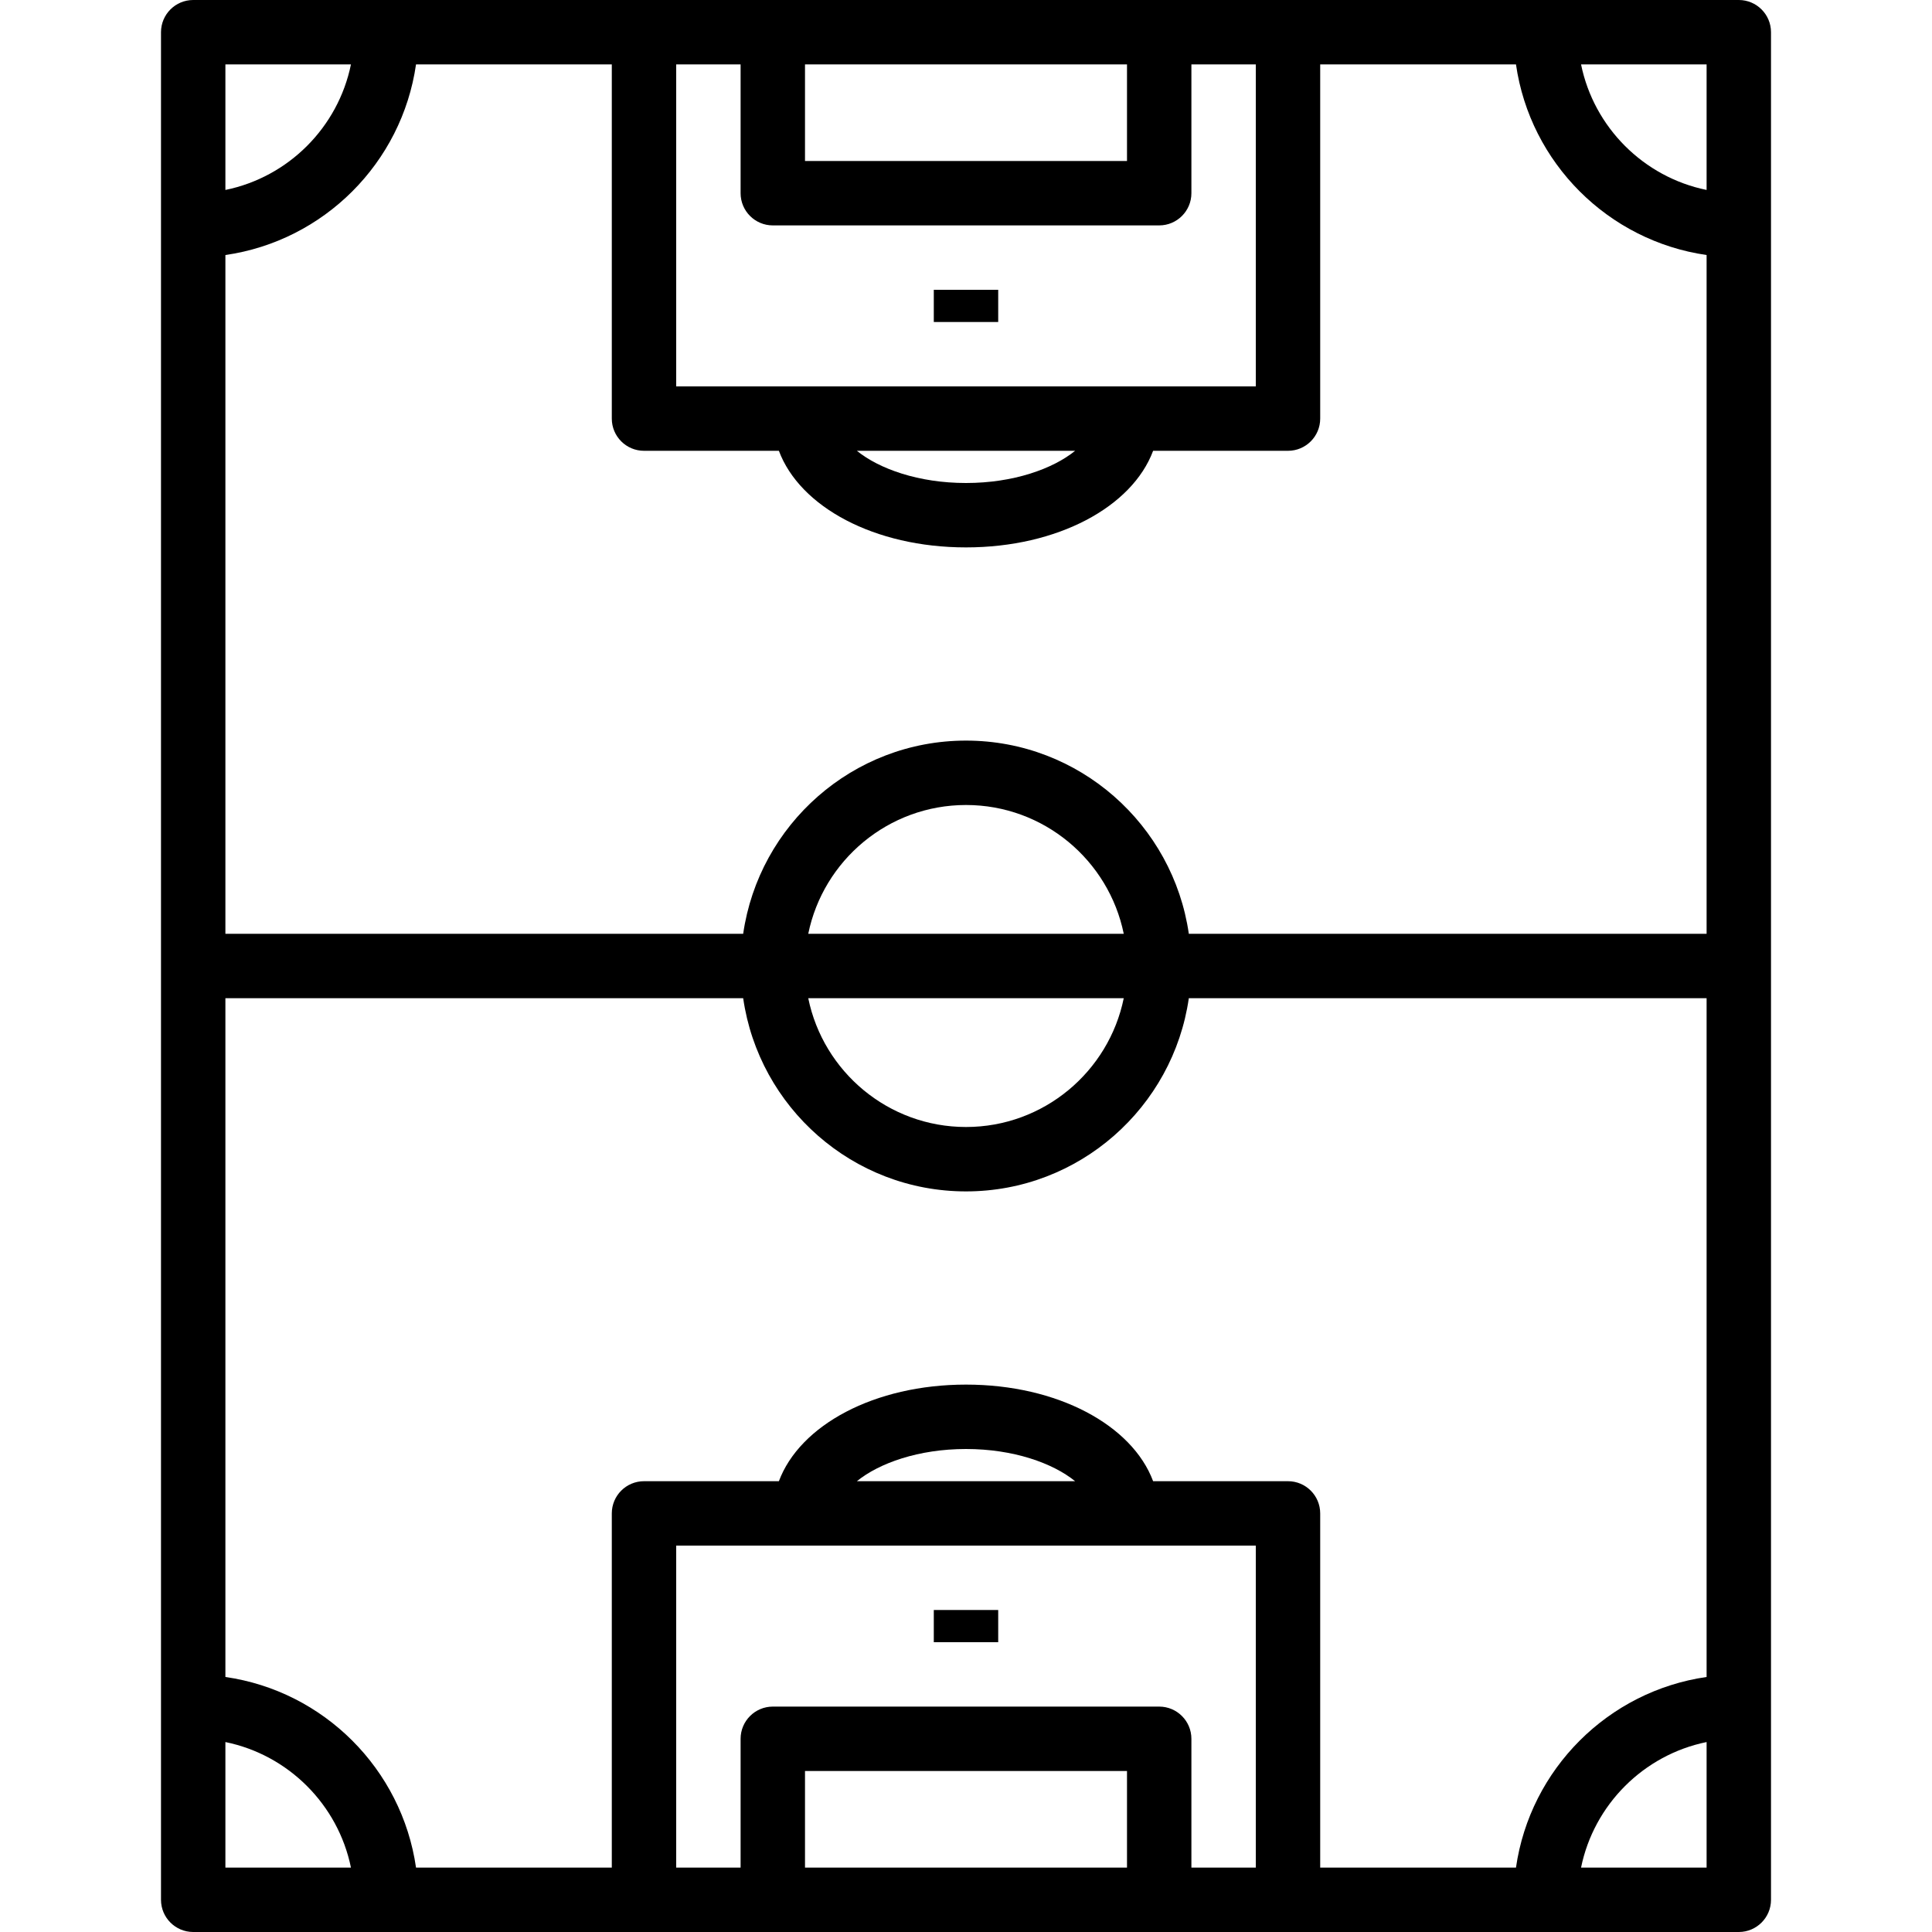
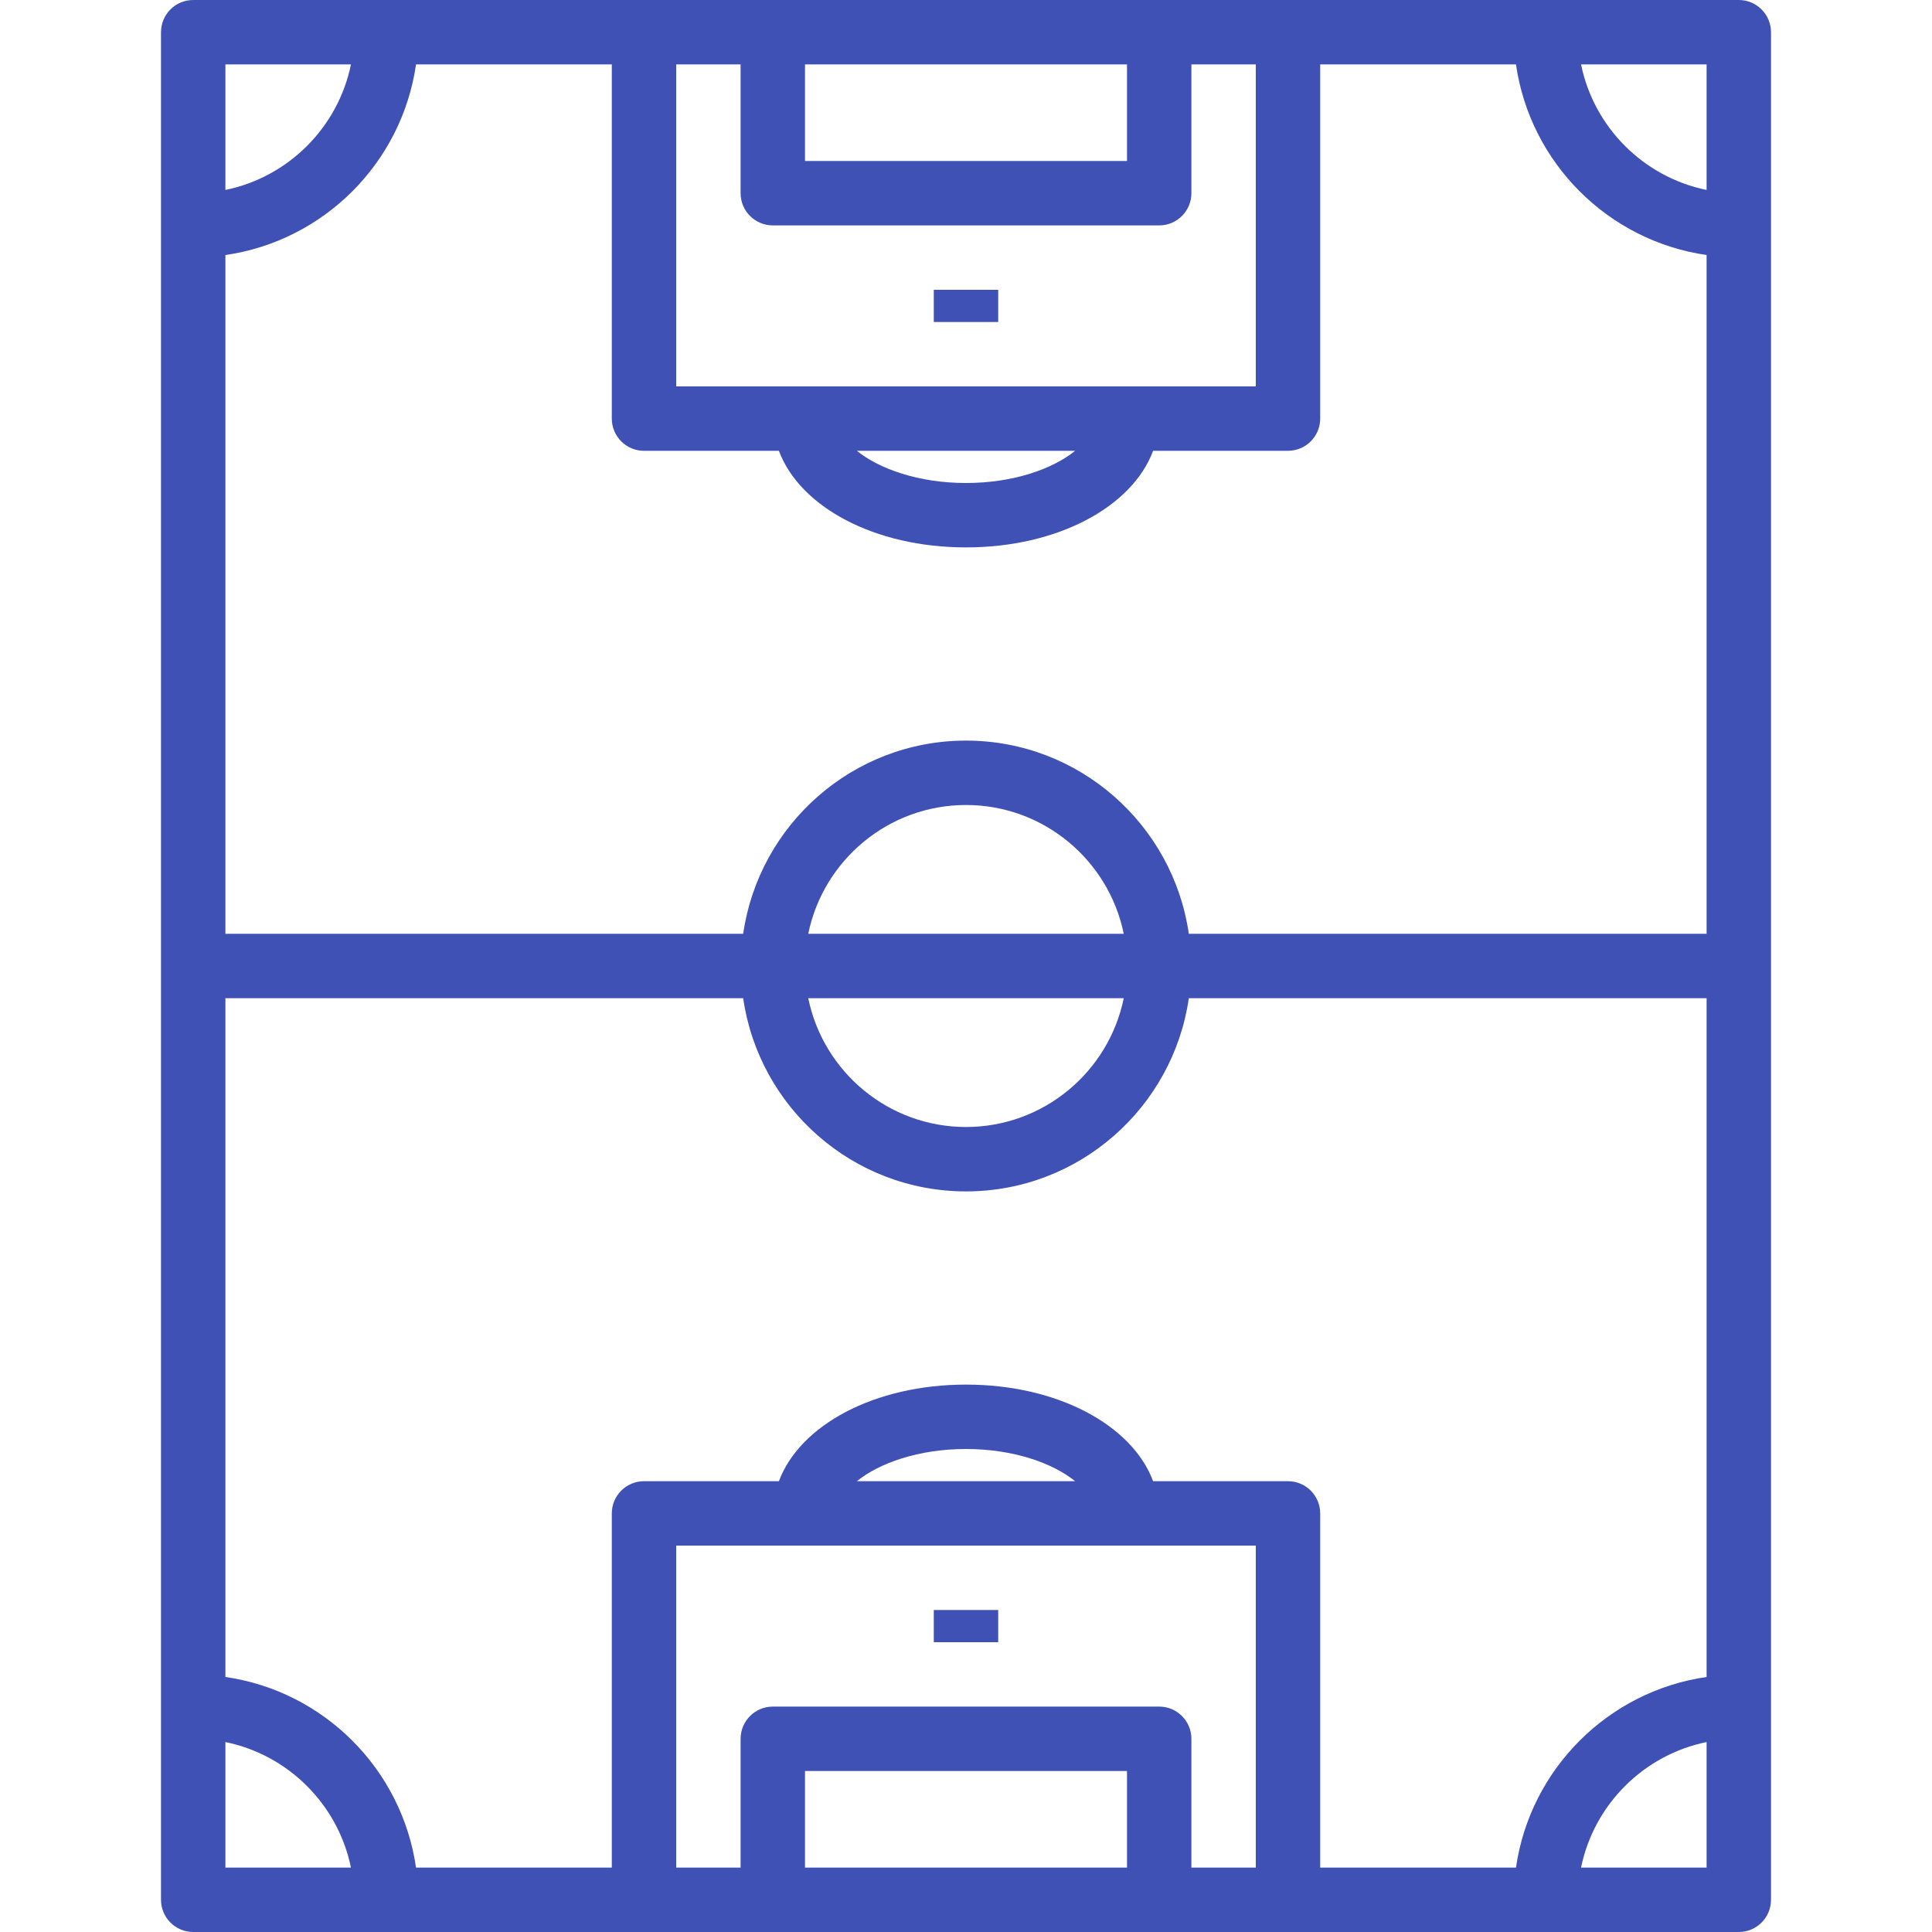
- <svg xmlns="http://www.w3.org/2000/svg" fill="#000000" version="1.1" id="Layer_1" viewBox="0 0 480 480" xml:space="preserve">
+ <svg xmlns="http://www.w3.org/2000/svg" fill="#3f51b5" version="1.1" id="Layer_1" viewBox="0 0 480 480" xml:space="preserve">
  <g>
    <g>
      <path d="M432,0H320h-32h-96h-32H48c-4.416,0-8,3.584-8,8v464c0,4.416,3.584,8,8,8h112h32h96h32h112c4.416,0,8-3.584,8-8V8    C440,3.584,436.416,0,432,0z M200,16h80v24h-80V16z M168,16h16v32c0,4.416,3.584,8,8,8h96c4.416,0,8-3.584,8-8V16h16v80H168V16z     M267.112,112c-5.544,4.496-15.336,8-27.112,8s-21.568-3.504-27.112-8H267.112z M56,16h31.192C84,31.648,71.648,44,56,47.192V16z     M56,464v-31.192C71.648,436,84,448.352,87.192,464H56z M280,464h-80v-24h80V464z M312,464h-16v-32c0-4.416-3.584-8-8-8h-96    c-4.416,0-8,3.584-8,8v32h-16v-80h144V464z M212.888,368c5.544-4.496,15.336-8,27.112-8s21.568,3.504,27.112,8H212.888z M424,464    h-31.192C396,448.352,408.352,436,424,432.808V464z M424,416.64c-24.472,3.52-43.84,22.888-47.36,47.36H328v-88    c0-4.416-3.584-8-8-8h-33.512c-5.208-13.944-23.736-24-46.488-24s-41.28,10.056-46.488,24H160c-4.416,0-8,3.584-8,8v88h-48.64    c-3.528-24.472-22.888-43.84-47.36-47.36V248h128.64c3.904,27.096,27.208,48,55.36,48c28.152,0,51.456-20.904,55.36-48H424V416.64    z M279.192,248c-3.72,18.232-19.872,32-39.192,32s-35.472-13.768-39.192-32H279.192z M200.808,232    c3.72-18.232,19.872-32,39.192-32s35.472,13.768,39.192,32H200.808z M424,232H295.36c-3.904-27.096-27.208-48-55.36-48    s-51.456,20.904-55.36,48H56V63.36C80.472,59.84,99.84,40.472,103.36,16H152v88c0,4.416,3.584,8,8,8h33.512    c5.208,13.944,23.736,24,46.488,24s41.28-10.056,46.488-24H320c4.416,0,8-3.584,8-8V16h48.64    c3.52,24.472,22.888,43.84,47.36,47.36V232z M424,47.192C408.352,44,396,31.648,392.808,16H424V47.192z" />
    </g>
  </g>
  <g>
    <g>
      <rect x="232" y="72" width="16" height="8" />
    </g>
  </g>
  <g>
    <g>
      <rect x="232" y="400" width="16" height="8" />
    </g>
  </g>
</svg>
